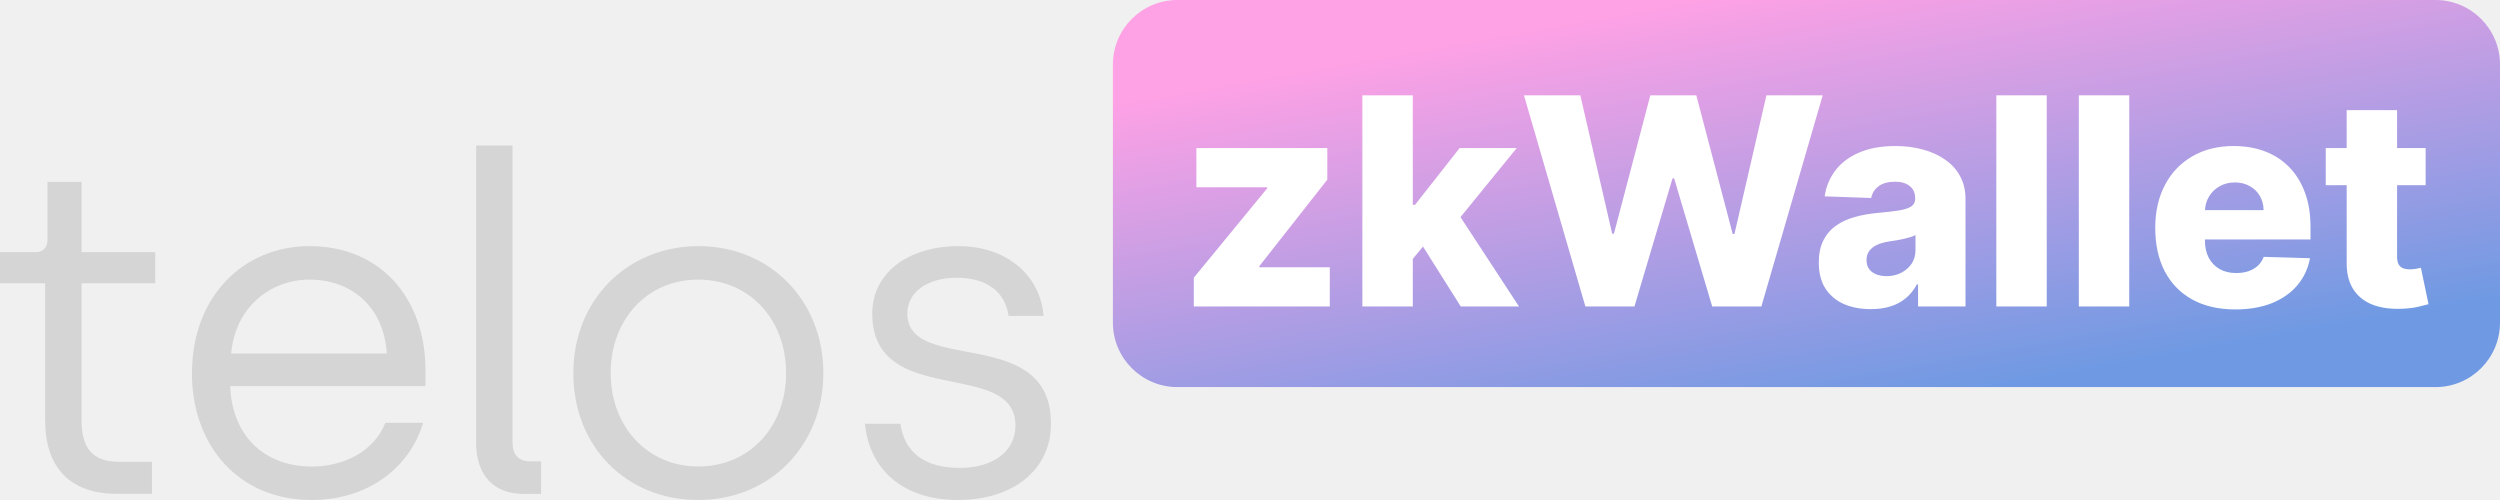
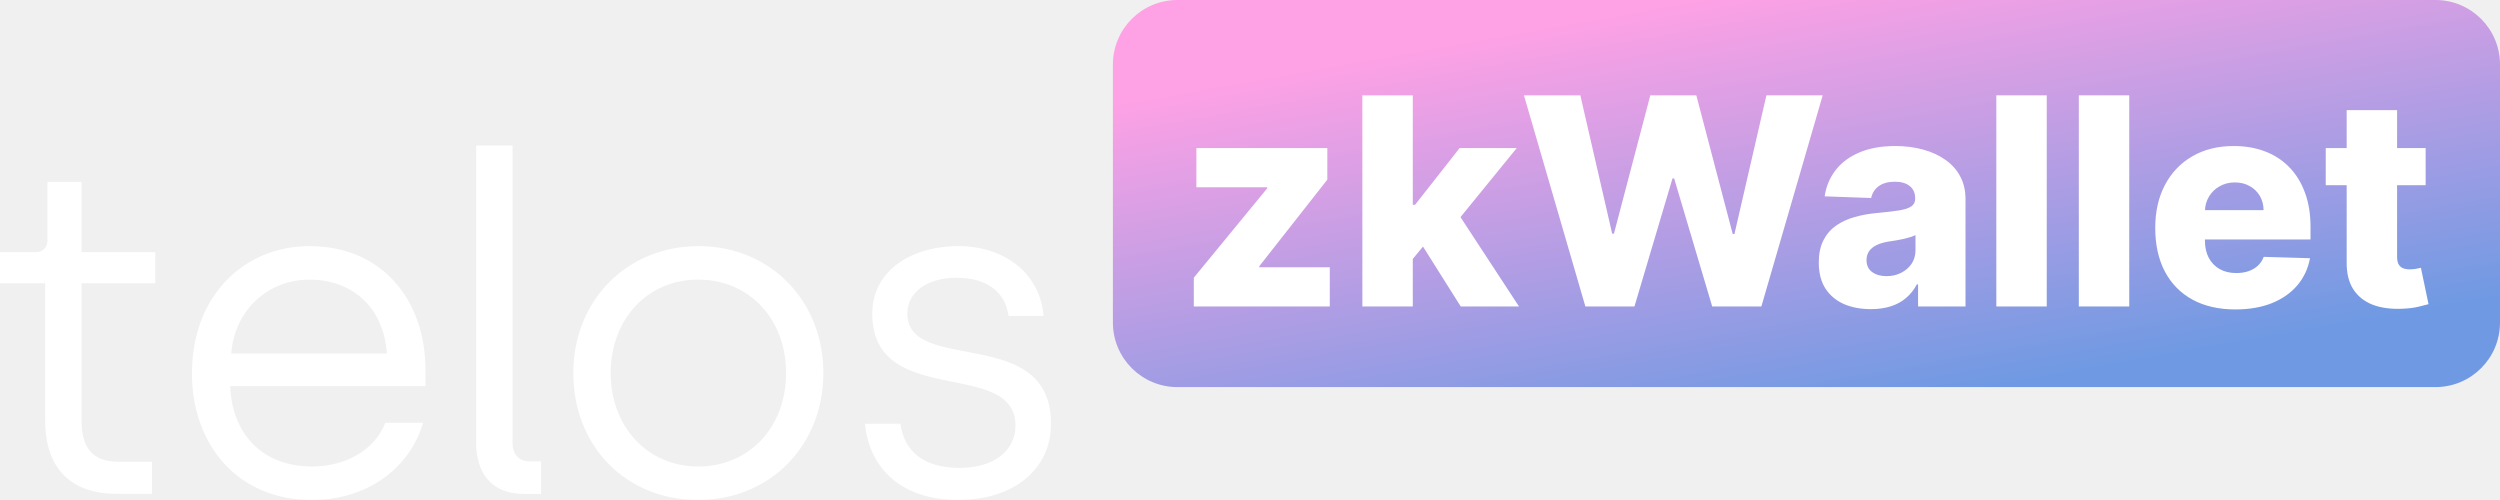
<svg xmlns="http://www.w3.org/2000/svg" width="155" height="31" viewBox="0 0 155 31" fill="none">
  <rect x="69" width="86" height="24" rx="4" fill="url(#paint0_linear_40_451)" />
  <path d="M74.016 19V17.217L78.567 11.675V11.611H74.176V9.182H82.294V11.138L78.075 16.507V16.571H82.447V19H74.016ZM87.286 16.424L87.299 12.697H87.734L90.495 9.182H94.036L89.933 14.219H89.108L87.286 16.424ZM84.467 19V5.909H87.593V19H84.467ZM90.565 19L87.996 14.922L90.054 12.704L94.177 19H90.565ZM98.293 19L94.484 5.909H97.98L99.955 14.487H100.064L102.32 5.909H105.171L107.428 14.506H107.536L109.518 5.909H113.008L109.205 19H106.156L103.797 11.061H103.695L101.336 19H98.293ZM115.993 19.166C115.366 19.166 114.81 19.062 114.325 18.853C113.843 18.64 113.462 18.32 113.18 17.894C112.903 17.464 112.765 16.925 112.765 16.277C112.765 15.732 112.861 15.271 113.053 14.896C113.244 14.521 113.509 14.217 113.845 13.982C114.182 13.748 114.57 13.571 115.009 13.452C115.447 13.328 115.916 13.245 116.415 13.202C116.973 13.151 117.423 13.098 117.763 13.043C118.104 12.983 118.352 12.9 118.505 12.793C118.663 12.682 118.741 12.527 118.741 12.327V12.295C118.741 11.967 118.629 11.713 118.403 11.534C118.177 11.355 117.872 11.266 117.489 11.266C117.075 11.266 116.743 11.355 116.491 11.534C116.24 11.713 116.08 11.96 116.012 12.276L113.129 12.173C113.214 11.577 113.434 11.044 113.788 10.575C114.146 10.102 114.636 9.732 115.258 9.463C115.884 9.19 116.636 9.054 117.514 9.054C118.141 9.054 118.718 9.129 119.246 9.278C119.775 9.423 120.235 9.636 120.627 9.917C121.019 10.194 121.322 10.535 121.535 10.94C121.752 11.345 121.861 11.807 121.861 12.327V19H118.92V17.632H118.844C118.669 17.965 118.445 18.246 118.173 18.476C117.904 18.706 117.587 18.879 117.22 18.994C116.858 19.109 116.449 19.166 115.993 19.166ZM116.958 17.121C117.295 17.121 117.597 17.053 117.866 16.916C118.138 16.78 118.356 16.592 118.518 16.354C118.68 16.111 118.761 15.829 118.761 15.51V14.577C118.671 14.624 118.563 14.666 118.435 14.704C118.311 14.743 118.175 14.779 118.026 14.813C117.876 14.847 117.723 14.877 117.565 14.903C117.408 14.928 117.256 14.952 117.112 14.973C116.817 15.02 116.566 15.092 116.357 15.19C116.153 15.288 115.995 15.416 115.884 15.574C115.778 15.727 115.724 15.911 115.724 16.124C115.724 16.447 115.839 16.695 116.07 16.865C116.304 17.035 116.6 17.121 116.958 17.121ZM126.898 5.909V19H123.772V5.909H126.898ZM132.013 5.909V19H128.887V5.909H132.013ZM138.592 19.185C137.565 19.185 136.679 18.983 135.933 18.578C135.191 18.169 134.62 17.587 134.22 16.833C133.824 16.075 133.625 15.173 133.625 14.129C133.625 13.115 133.826 12.229 134.226 11.47C134.627 10.707 135.191 10.115 135.92 9.693C136.649 9.267 137.507 9.054 138.496 9.054C139.195 9.054 139.834 9.163 140.414 9.38C140.993 9.597 141.494 9.919 141.916 10.345C142.338 10.771 142.666 11.298 142.9 11.924C143.135 12.546 143.252 13.26 143.252 14.065V14.845H134.718V13.03H140.343C140.339 12.697 140.26 12.401 140.107 12.141C139.953 11.881 139.743 11.679 139.474 11.534C139.21 11.385 138.905 11.31 138.56 11.31C138.211 11.31 137.897 11.389 137.62 11.547C137.343 11.7 137.124 11.911 136.962 12.18C136.8 12.444 136.715 12.744 136.706 13.081V14.928C136.706 15.329 136.785 15.68 136.943 15.983C137.1 16.281 137.324 16.514 137.614 16.68C137.904 16.846 138.249 16.929 138.65 16.929C138.926 16.929 139.178 16.891 139.404 16.814C139.63 16.737 139.824 16.624 139.985 16.475C140.147 16.326 140.269 16.143 140.35 15.925L143.22 16.009C143.1 16.652 142.838 17.212 142.434 17.69C142.033 18.163 141.507 18.531 140.855 18.796C140.203 19.055 139.449 19.185 138.592 19.185ZM150.39 9.182V11.483H144.196V9.182H150.39ZM145.494 6.83H148.619V15.913C148.619 16.104 148.649 16.26 148.709 16.379C148.773 16.494 148.865 16.577 148.984 16.629C149.103 16.675 149.246 16.699 149.412 16.699C149.531 16.699 149.657 16.688 149.789 16.667C149.926 16.641 150.028 16.62 150.096 16.603L150.569 18.859C150.42 18.902 150.209 18.955 149.936 19.019C149.668 19.083 149.346 19.124 148.971 19.141C148.238 19.175 147.61 19.09 147.085 18.885C146.566 18.676 146.167 18.352 145.89 17.913C145.617 17.474 145.485 16.923 145.494 16.258V6.83Z" fill="white" />
  <g clip-path="url(#clip0_40_451)">
    <mask id="mask0_40_451" style="mask-type:luminance" maskUnits="userSpaceOnUse" x="0" y="9" width="66" height="22">
      <path d="M65.154 9H0V31H65.154V9Z" fill="white" />
    </mask>
    <g mask="url(#mask0_40_451)">
-       <path d="M35.546 23.13C35.546 18.605 38.885 15.26 43.313 15.26C47.741 15.26 51.048 18.631 51.048 23.13C51.048 27.628 47.736 31 43.282 31C38.827 31 35.546 27.686 35.546 23.13ZM48.738 23.13C48.738 19.816 46.485 17.336 43.287 17.336C40.089 17.336 37.862 19.842 37.862 23.13C37.862 26.417 40.115 28.923 43.287 28.923C46.459 28.923 48.738 26.475 48.738 23.13Z" fill="#D5D5D5" />
-       <path d="M2.798 26.098V17.562H0V15.633H2.227C2.627 15.633 2.944 15.37 2.944 14.883V11.281H5.057V15.633H9.625V17.562H5.057V26.066C5.057 27.681 5.659 28.63 7.367 28.63H9.423V30.617H7.227C4.485 30.617 2.803 29.118 2.803 26.093L2.798 26.098ZM11.904 23.13C11.904 18.343 15.128 15.26 19.183 15.26C23.694 15.26 26.378 18.605 26.378 22.931V23.938H14.271C14.386 26.937 16.296 28.924 19.354 28.924C21.322 28.924 23.206 27.975 23.892 26.213H26.233C25.407 29.008 22.806 31 19.323 31C14.786 31 11.899 27.629 11.899 23.13H11.904ZM23.985 21.919C23.782 18.92 21.701 17.337 19.188 17.337C16.675 17.337 14.562 19.151 14.334 21.919H23.985ZM29.524 27.424V9H31.777V27.424C31.777 28.174 32.146 28.604 32.862 28.604H33.548V30.622H32.463C30.604 30.622 29.519 29.469 29.519 27.424H29.524ZM53.623 26.271H55.825C56.079 28.059 57.335 29.008 59.505 29.008C61.675 29.008 62.958 27.912 62.958 26.386C62.958 22.176 54.08 25.379 54.08 19.439C54.08 16.901 56.333 15.26 59.448 15.26C62.19 15.26 64.474 16.875 64.702 19.586H62.532C62.335 18.17 61.276 17.221 59.308 17.221C57.45 17.221 56.255 18.144 56.255 19.439C56.255 23.245 65.164 20.073 65.164 26.271C65.164 29.097 62.849 31 59.396 31C55.944 31 53.888 29.07 53.629 26.271H53.623Z" fill="#D5D5D5" />
+       <path d="M35.546 23.13C35.546 18.605 38.885 15.26 43.313 15.26C47.741 15.26 51.048 18.631 51.048 23.13C51.048 27.628 47.736 31 43.282 31C38.827 31 35.546 27.686 35.546 23.13ZM48.738 23.13C48.738 19.816 46.485 17.336 43.287 17.336C40.089 17.336 37.862 19.842 37.862 23.13C37.862 26.417 40.115 28.923 43.287 28.923C46.459 28.923 48.738 26.475 48.738 23.13Z" fill="#FFFFFF" />
+       <path d="M2.798 26.098V17.562H0V15.633H2.227C2.627 15.633 2.944 15.37 2.944 14.883V11.281H5.057V15.633H9.625V17.562H5.057V26.066C5.057 27.681 5.659 28.63 7.367 28.63H9.423V30.617H7.227C4.485 30.617 2.803 29.118 2.803 26.093L2.798 26.098ZM11.904 23.13C11.904 18.343 15.128 15.26 19.183 15.26C23.694 15.26 26.378 18.605 26.378 22.931V23.938H14.271C14.386 26.937 16.296 28.924 19.354 28.924C21.322 28.924 23.206 27.975 23.892 26.213H26.233C25.407 29.008 22.806 31 19.323 31C14.786 31 11.899 27.629 11.899 23.13H11.904ZM23.985 21.919C23.782 18.92 21.701 17.337 19.188 17.337C16.675 17.337 14.562 19.151 14.334 21.919H23.985ZM29.524 27.424V9H31.777V27.424C31.777 28.174 32.146 28.604 32.862 28.604H33.548V30.622H32.463C30.604 30.622 29.519 29.469 29.519 27.424H29.524ZM53.623 26.271H55.825C56.079 28.059 57.335 29.008 59.505 29.008C61.675 29.008 62.958 27.912 62.958 26.386C62.958 22.176 54.08 25.379 54.08 19.439C54.08 16.901 56.333 15.26 59.448 15.26C62.19 15.26 64.474 16.875 64.702 19.586H62.532C62.335 18.17 61.276 17.221 59.308 17.221C57.45 17.221 56.255 18.144 56.255 19.439C56.255 23.245 65.164 20.073 65.164 26.271C65.164 29.097 62.849 31 59.396 31C55.944 31 53.888 29.07 53.629 26.271H53.623Z" fill="#FFFFFF" />
    </g>
  </g>
  <defs>
    <linearGradient id="paint0_linear_40_451" x1="108.091" y1="-0.673" x2="112.83" y2="25.874" gradientUnits="userSpaceOnUse">
      <stop stop-color="#FFA1E5" />
      <stop offset="1" stop-color="#6F9AE3" />
    </linearGradient>
    <clipPath id="clip0_40_451">
      <rect width="66" height="22" fill="white" transform="translate(0 9)" />
    </clipPath>
  </defs>
</svg>
